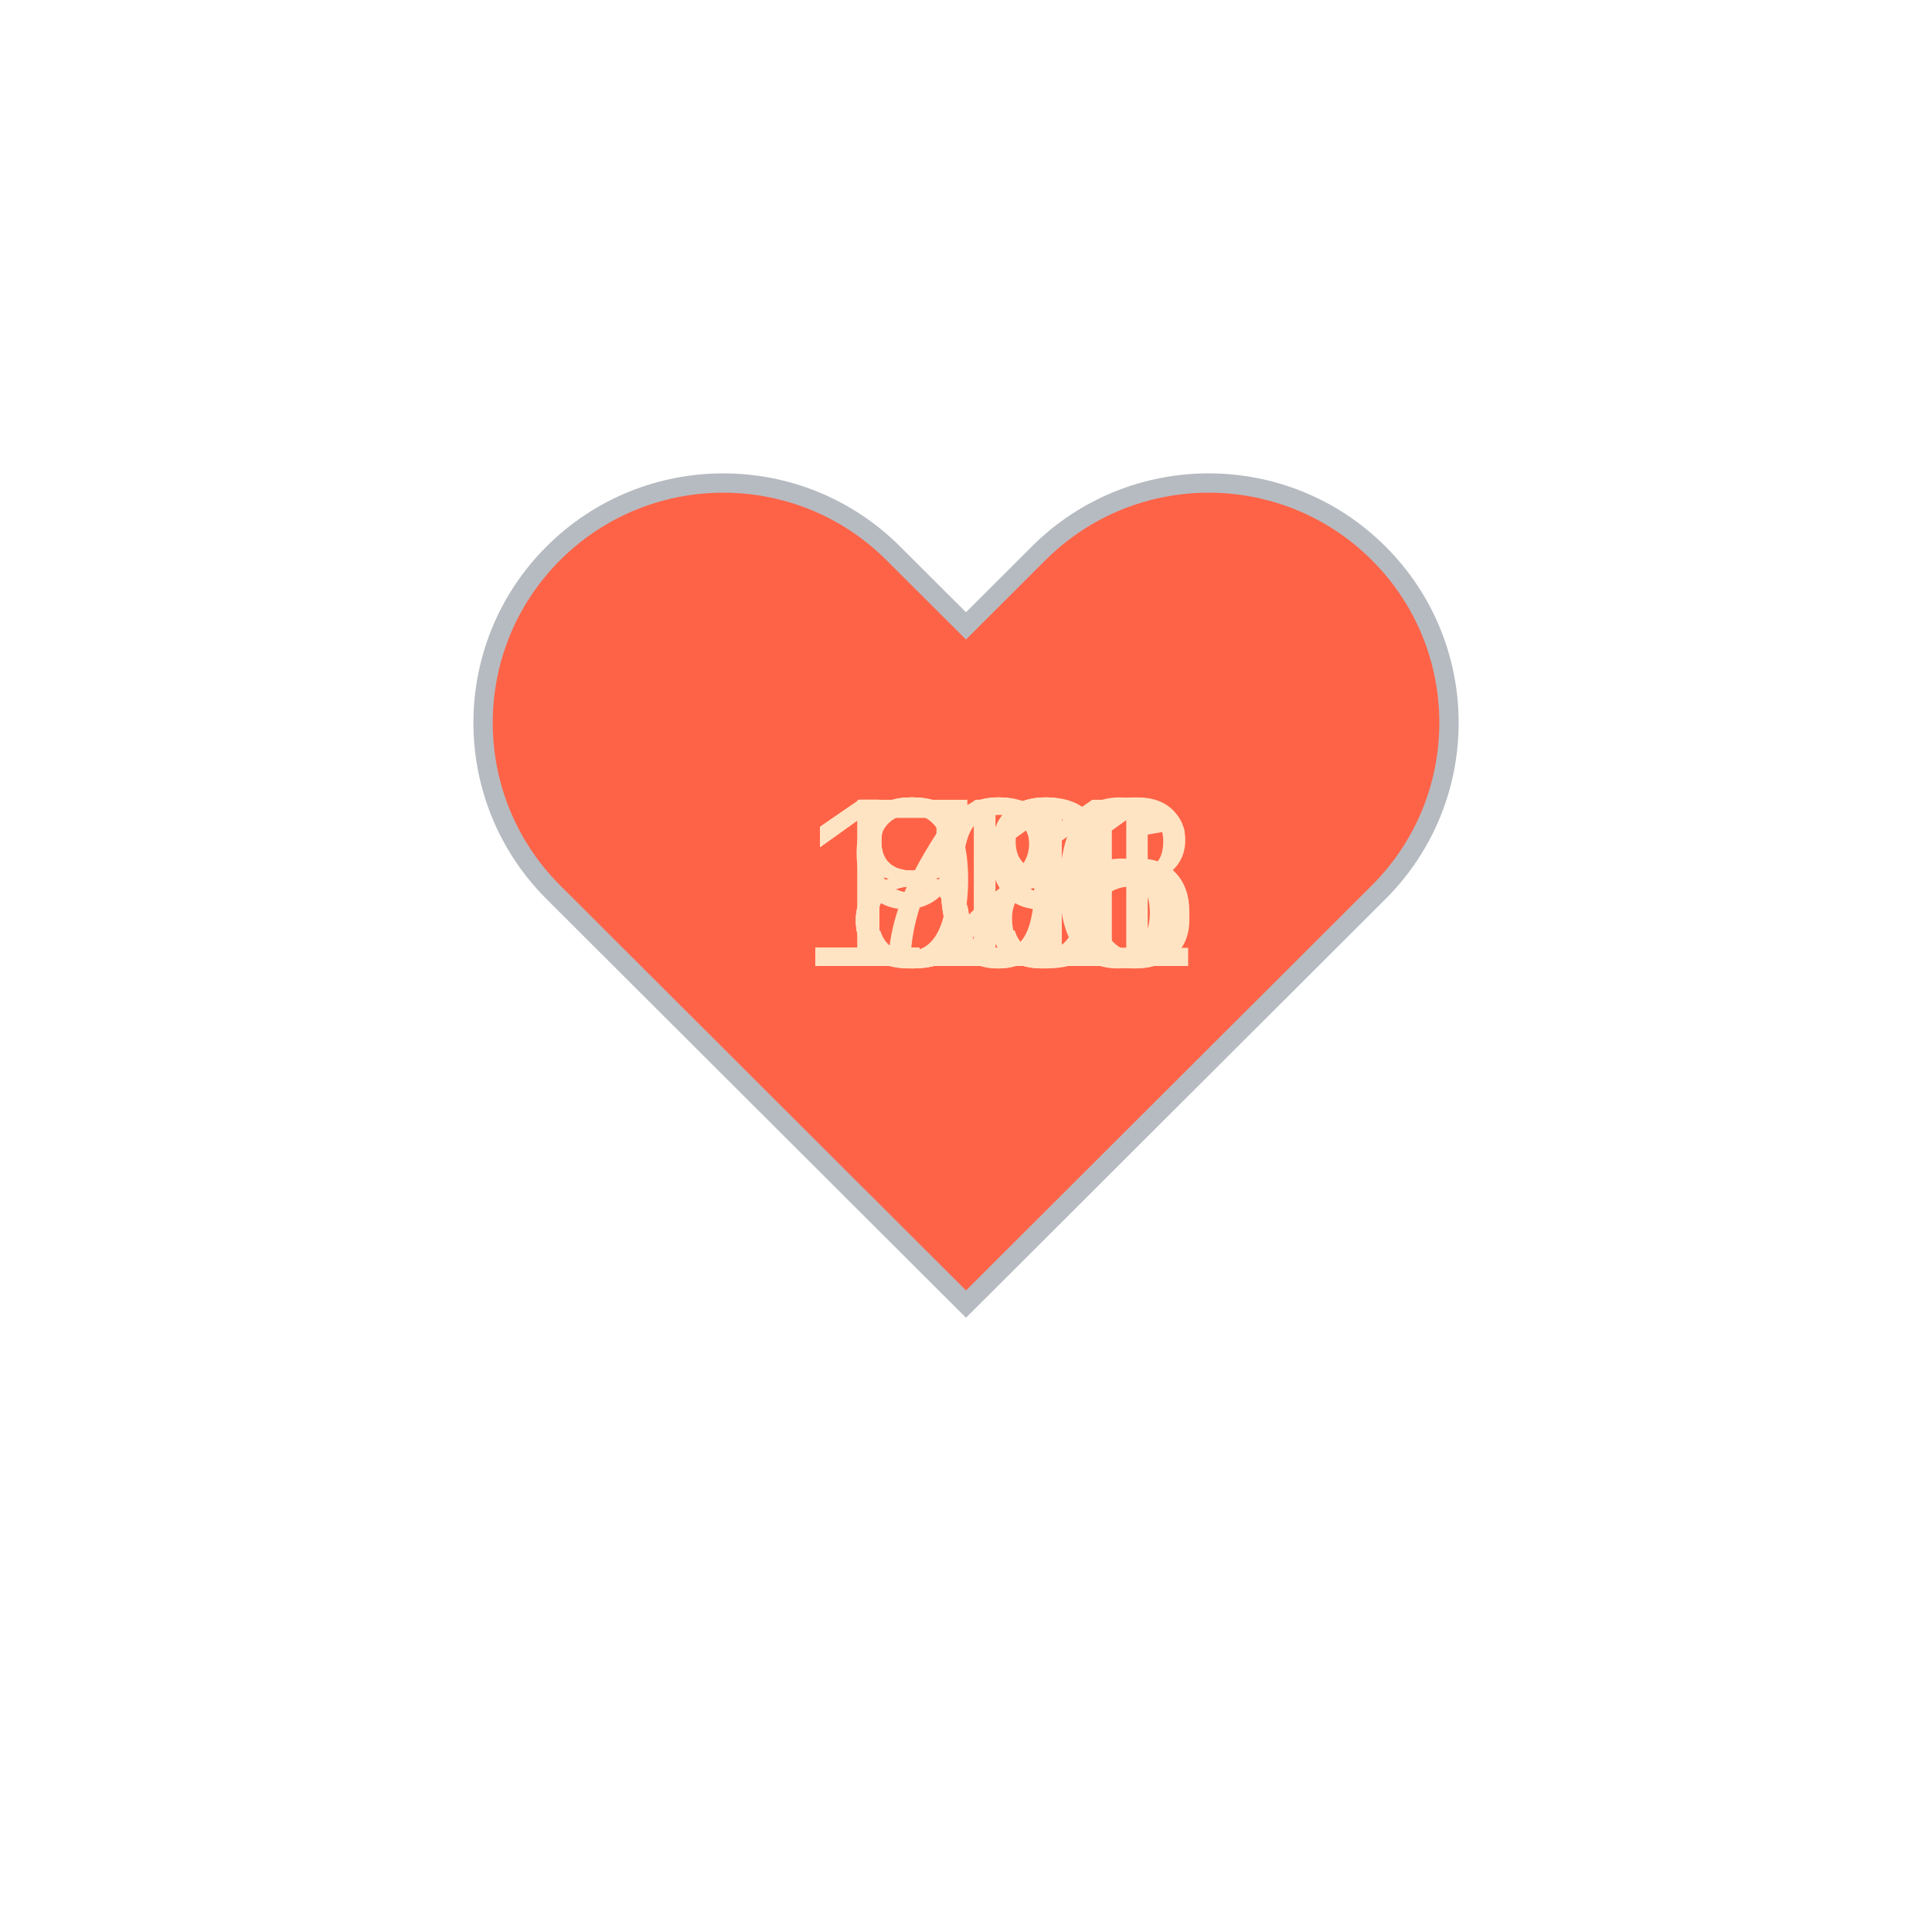
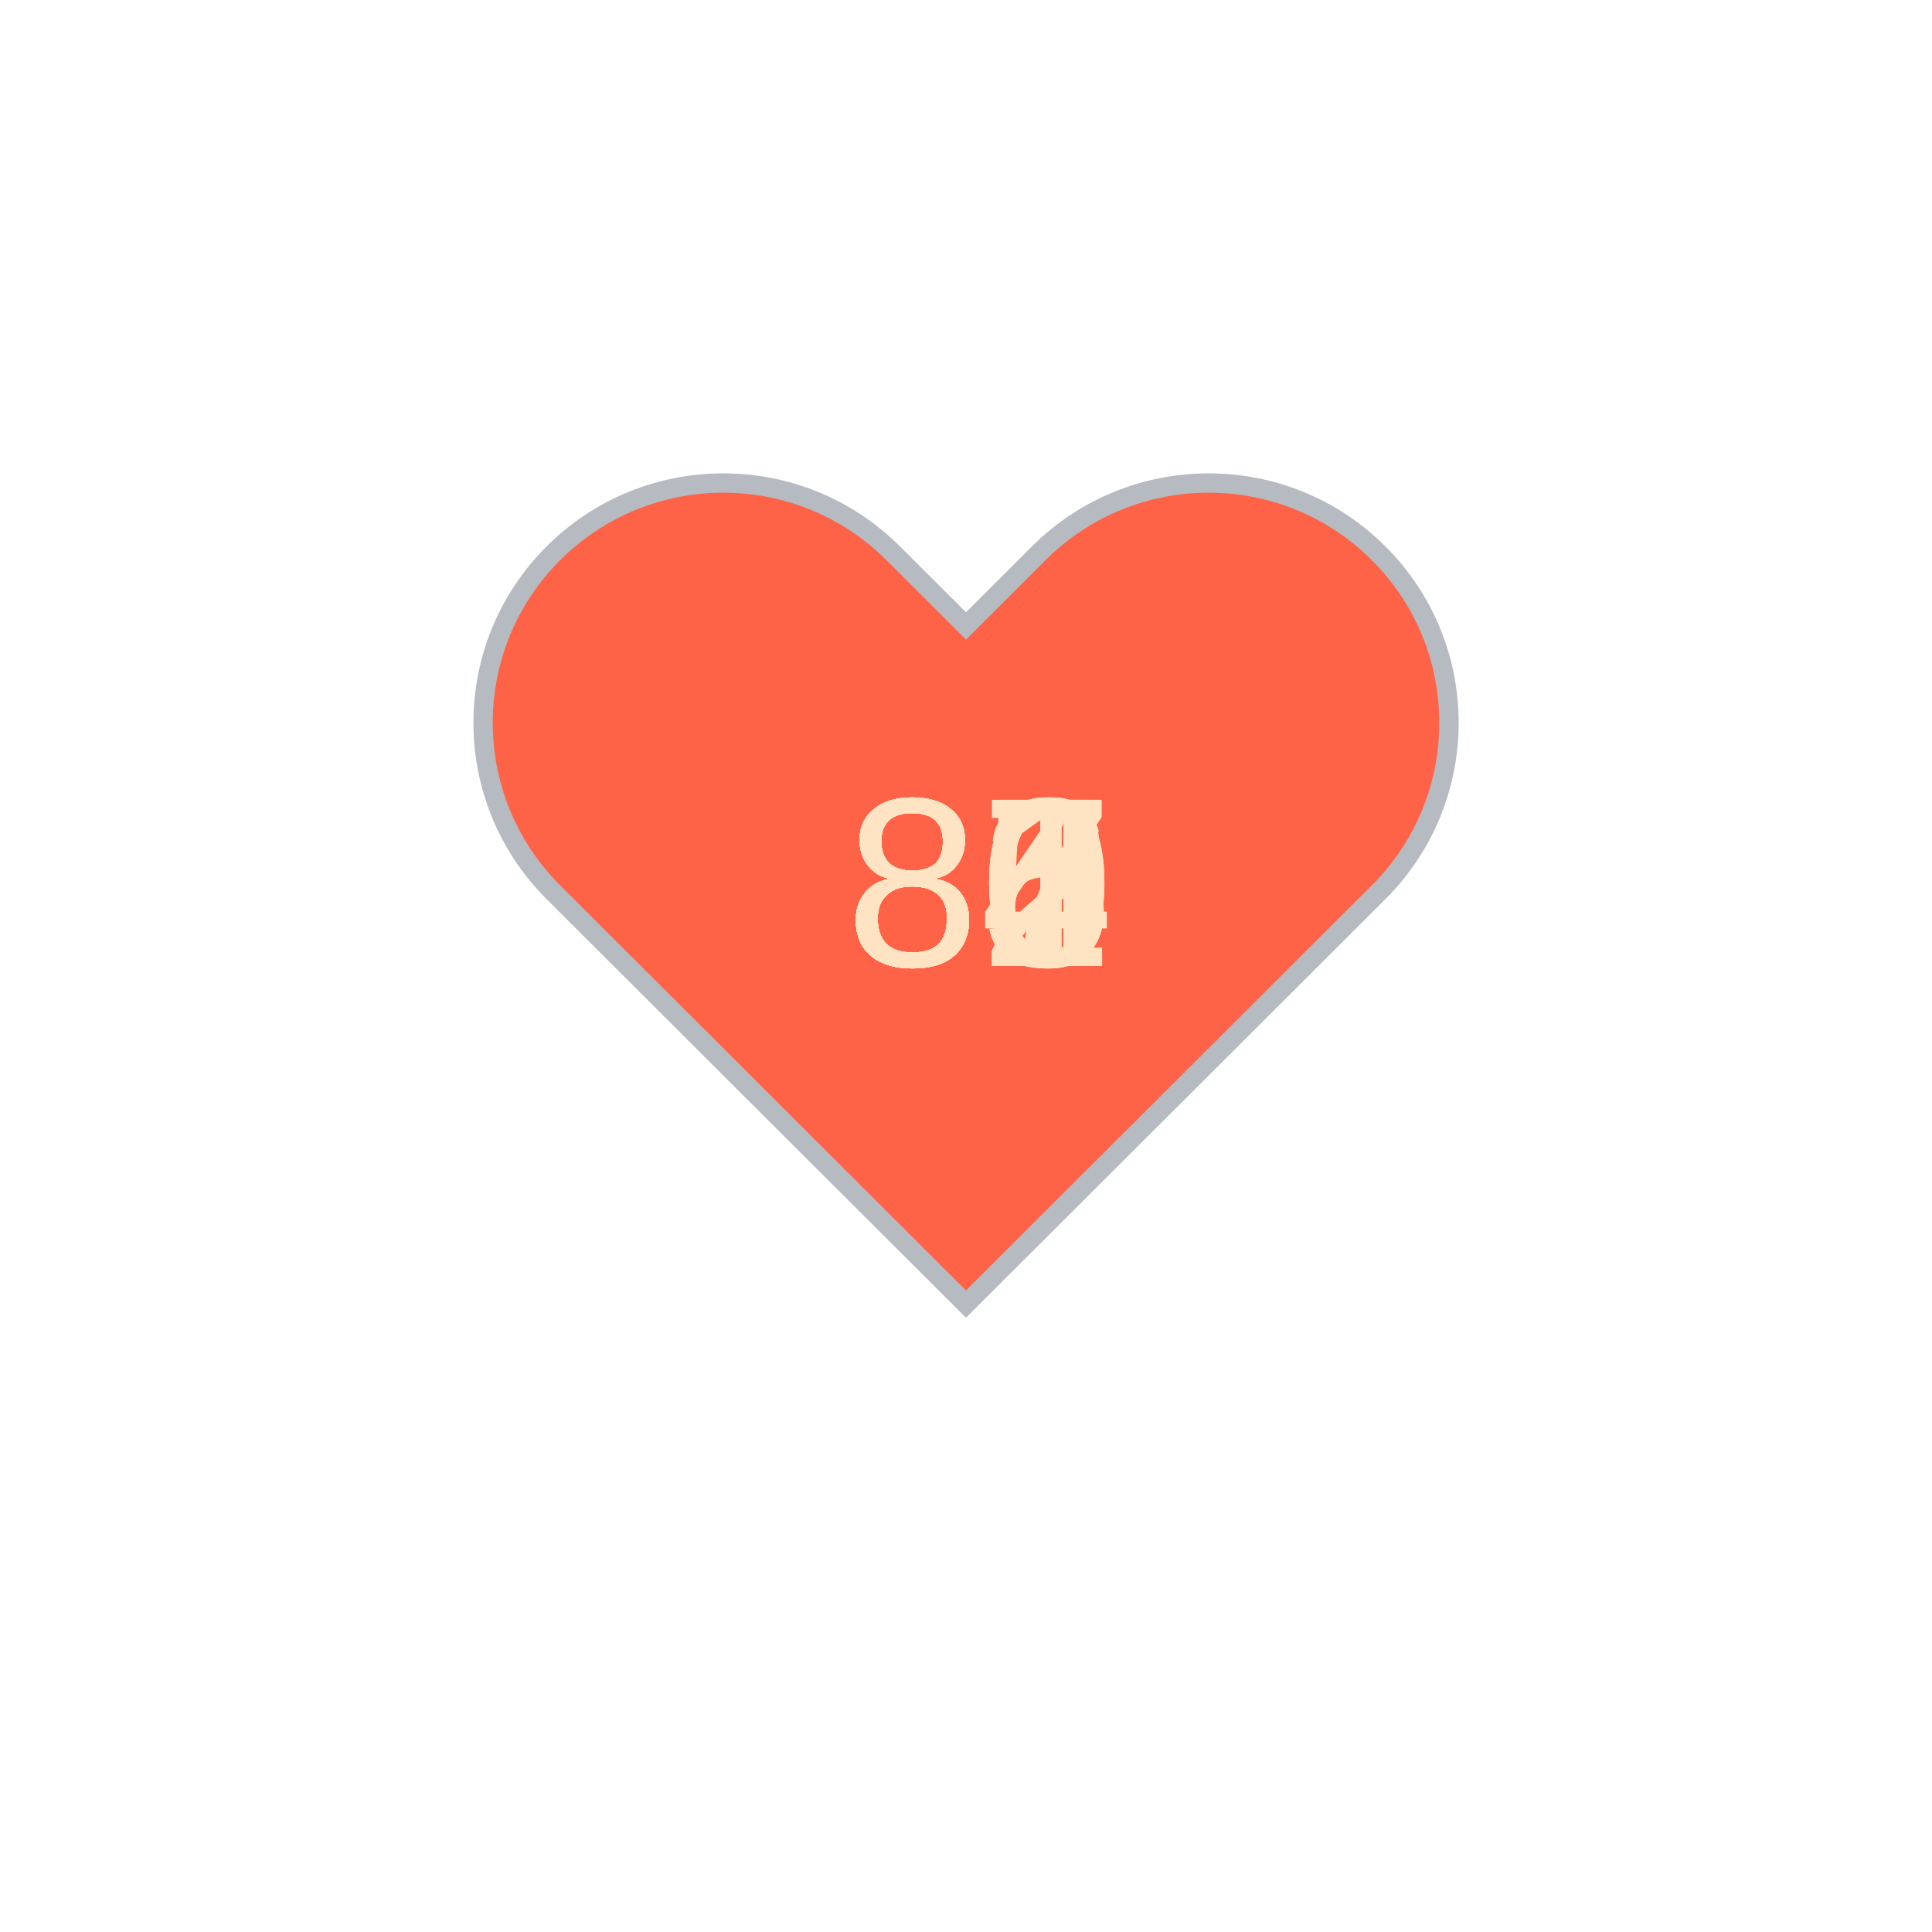
<svg xmlns="http://www.w3.org/2000/svg" baseProfile="full" height="150" version="1.1" viewBox="0,0,200,200" width="150">
  <defs />
  <g transform="translate(100 100)">
    <path d="M92.71,7.27L92.71,7.27c-9.71-9.69-25.46-9.69-35.18,0L50,14.79l-7.54-7.52C32.75-2.42,17-2.42,7.29,7.27v0 c-9.71,9.69-9.71,25.41,0,35.1L50,85l42.71-42.63C102.43,32.68,102.43,16.96,92.71,7.27z" fill="tomato" stroke="#B6BBC1" stroke-width="2" transform="translate(-50 -50)" />
    <animateTransform additive="sum" attributeName="transform" dur="1.2s" repeatCount="indefinite" type="scale" values="1; 1.5; 1.25; 1.5; 1.5; 1;" />
-     <text fill="bisque" style="font-size:25px; font-family:Arial" transform="translate(-17.5 0)">121<animate attributeName="visibility" dur="12.0s" keyTimes="0;0.1;0.2;0.3;0.4;0.5;0.6;0.7;0.8;0.9;1.0" repeatCount="indefinite" values="visible;hidden;hidden;hidden;hidden;hidden;hidden;hidden;hidden;hidden;hidden" />
+     <text fill="bisque" style="font-size:25px; font-family:Arial" transform="translate(-12.5 0)">86<animate attributeName="visibility" dur="12.0s" keyTimes="0;0.1;0.2;0.3;0.4;0.5;0.6;0.7;0.8;0.9;1.0" repeatCount="indefinite" values="visible;hidden;hidden;hidden;hidden;hidden;hidden;hidden;hidden;hidden;hidden" />
    </text>
-     <text fill="bisque" style="font-size:25px; font-family:Arial" transform="translate(-17.5 0)">116<animate attributeName="visibility" dur="12.0s" keyTimes="0;0.1;0.2;0.3;0.4;0.5;0.6;0.7;0.8;0.9;1.0" repeatCount="indefinite" values="hidden;visible;hidden;hidden;hidden;hidden;hidden;hidden;hidden;hidden;hidden" />
+     <text fill="bisque" style="font-size:25px; font-family:Arial" transform="translate(-12.5 0)">86<animate attributeName="visibility" dur="12.0s" keyTimes="0;0.1;0.2;0.3;0.4;0.5;0.6;0.7;0.8;0.9;1.0" repeatCount="indefinite" values="hidden;visible;hidden;hidden;hidden;hidden;hidden;hidden;hidden;hidden;hidden" />
    </text>
-     <text fill="bisque" style="font-size:25px; font-family:Arial" transform="translate(-17.5 0)">111<animate attributeName="visibility" dur="12.0s" keyTimes="0;0.1;0.2;0.3;0.4;0.5;0.6;0.7;0.8;0.9;1.0" repeatCount="indefinite" values="hidden;hidden;visible;hidden;hidden;hidden;hidden;hidden;hidden;hidden;hidden" />
+     <text fill="bisque" style="font-size:25px; font-family:Arial" transform="translate(-12.5 0)">84<animate attributeName="visibility" dur="12.0s" keyTimes="0;0.1;0.2;0.3;0.4;0.5;0.6;0.7;0.8;0.9;1.0" repeatCount="indefinite" values="hidden;hidden;visible;hidden;hidden;hidden;hidden;hidden;hidden;hidden;hidden" />
    </text>
-     <text fill="bisque" style="font-size:25px; font-family:Arial" transform="translate(-17.5 0)">108<animate attributeName="visibility" dur="12.0s" keyTimes="0;0.1;0.2;0.3;0.4;0.5;0.6;0.7;0.8;0.9;1.0" repeatCount="indefinite" values="hidden;hidden;hidden;visible;hidden;hidden;hidden;hidden;hidden;hidden;hidden" />
+     <text fill="bisque" style="font-size:25px; font-family:Arial" transform="translate(-12.5 0)">87<animate attributeName="visibility" dur="12.0s" keyTimes="0;0.1;0.2;0.3;0.4;0.5;0.6;0.7;0.8;0.9;1.0" repeatCount="indefinite" values="hidden;hidden;hidden;visible;hidden;hidden;hidden;hidden;hidden;hidden;hidden" />
    </text>
-     <text fill="bisque" style="font-size:25px; font-family:Arial" transform="translate(-17.5 0)">106<animate attributeName="visibility" dur="12.0s" keyTimes="0;0.1;0.2;0.3;0.4;0.5;0.6;0.7;0.8;0.9;1.0" repeatCount="indefinite" values="hidden;hidden;hidden;hidden;visible;hidden;hidden;hidden;hidden;hidden;hidden" />
+     <text fill="bisque" style="font-size:25px; font-family:Arial" transform="translate(-12.5 0)">82<animate attributeName="visibility" dur="12.0s" keyTimes="0;0.1;0.2;0.3;0.4;0.5;0.6;0.7;0.8;0.9;1.0" repeatCount="indefinite" values="hidden;hidden;hidden;hidden;visible;hidden;hidden;hidden;hidden;hidden;hidden" />
    </text>
-     <text fill="bisque" style="font-size:25px; font-family:Arial" transform="translate(-12.5 0)">89<animate attributeName="visibility" dur="12.0s" keyTimes="0;0.1;0.2;0.3;0.4;0.5;0.6;0.7;0.8;0.9;1.0" repeatCount="indefinite" values="hidden;hidden;hidden;hidden;hidden;visible;hidden;hidden;hidden;hidden;hidden" />
+     <text fill="bisque" style="font-size:25px; font-family:Arial" transform="translate(-12.5 0)">80<animate attributeName="visibility" dur="12.0s" keyTimes="0;0.1;0.2;0.3;0.4;0.5;0.6;0.7;0.8;0.9;1.0" repeatCount="indefinite" values="hidden;hidden;hidden;hidden;hidden;visible;hidden;hidden;hidden;hidden;hidden" />
    </text>
-     <text fill="bisque" style="font-size:25px; font-family:Arial" transform="translate(-12.5 0)">79<animate attributeName="visibility" dur="12.0s" keyTimes="0;0.1;0.2;0.3;0.4;0.5;0.6;0.7;0.8;0.9;1.0" repeatCount="indefinite" values="hidden;hidden;hidden;hidden;hidden;hidden;visible;hidden;hidden;hidden;hidden" />
+     <text fill="bisque" style="font-size:25px; font-family:Arial" transform="translate(-12.5 0)">86<animate attributeName="visibility" dur="12.0s" keyTimes="0;0.1;0.2;0.3;0.4;0.5;0.6;0.7;0.8;0.9;1.0" repeatCount="indefinite" values="hidden;hidden;hidden;hidden;hidden;hidden;visible;hidden;hidden;hidden;hidden" />
    </text>
-     <text fill="bisque" style="font-size:25px; font-family:Arial" transform="translate(-12.5 0)">81<animate attributeName="visibility" dur="12.0s" keyTimes="0;0.1;0.2;0.3;0.4;0.5;0.6;0.7;0.8;0.9;1.0" repeatCount="indefinite" values="hidden;hidden;hidden;hidden;hidden;hidden;hidden;visible;hidden;hidden;hidden" />
+     <text fill="bisque" style="font-size:25px; font-family:Arial" transform="translate(-12.5 0)">80<animate attributeName="visibility" dur="12.0s" keyTimes="0;0.1;0.2;0.3;0.4;0.5;0.6;0.7;0.8;0.9;1.0" repeatCount="indefinite" values="hidden;hidden;hidden;hidden;hidden;hidden;hidden;visible;hidden;hidden;hidden" />
    </text>
-     <text fill="bisque" style="font-size:25px; font-family:Arial" transform="translate(-12.5 0)">91<animate attributeName="visibility" dur="12.0s" keyTimes="0;0.1;0.2;0.3;0.4;0.5;0.6;0.7;0.8;0.9;1.0" repeatCount="indefinite" values="hidden;hidden;hidden;hidden;hidden;hidden;hidden;hidden;visible;hidden;hidden" />
+     <text fill="bisque" style="font-size:25px; font-family:Arial" transform="translate(-12.5 0)">81<animate attributeName="visibility" dur="12.0s" keyTimes="0;0.1;0.2;0.3;0.4;0.5;0.6;0.7;0.8;0.9;1.0" repeatCount="indefinite" values="hidden;hidden;hidden;hidden;hidden;hidden;hidden;hidden;visible;hidden;hidden" />
    </text>
-     <text fill="bisque" style="font-size:25px; font-family:Arial" transform="translate(-12.5 0)">88<animate attributeName="visibility" dur="12.0s" keyTimes="0;0.1;0.2;0.3;0.4;0.5;0.6;0.7;0.8;0.9;1.0" repeatCount="indefinite" values="hidden;hidden;hidden;hidden;hidden;hidden;hidden;hidden;hidden;visible;hidden" />
+     <text fill="bisque" style="font-size:25px; font-family:Arial" transform="translate(-12.5 0)">85<animate attributeName="visibility" dur="12.0s" keyTimes="0;0.1;0.2;0.3;0.4;0.5;0.6;0.7;0.8;0.9;1.0" repeatCount="indefinite" values="hidden;hidden;hidden;hidden;hidden;hidden;hidden;hidden;hidden;visible;hidden" />
    </text>
  </g>
</svg>
